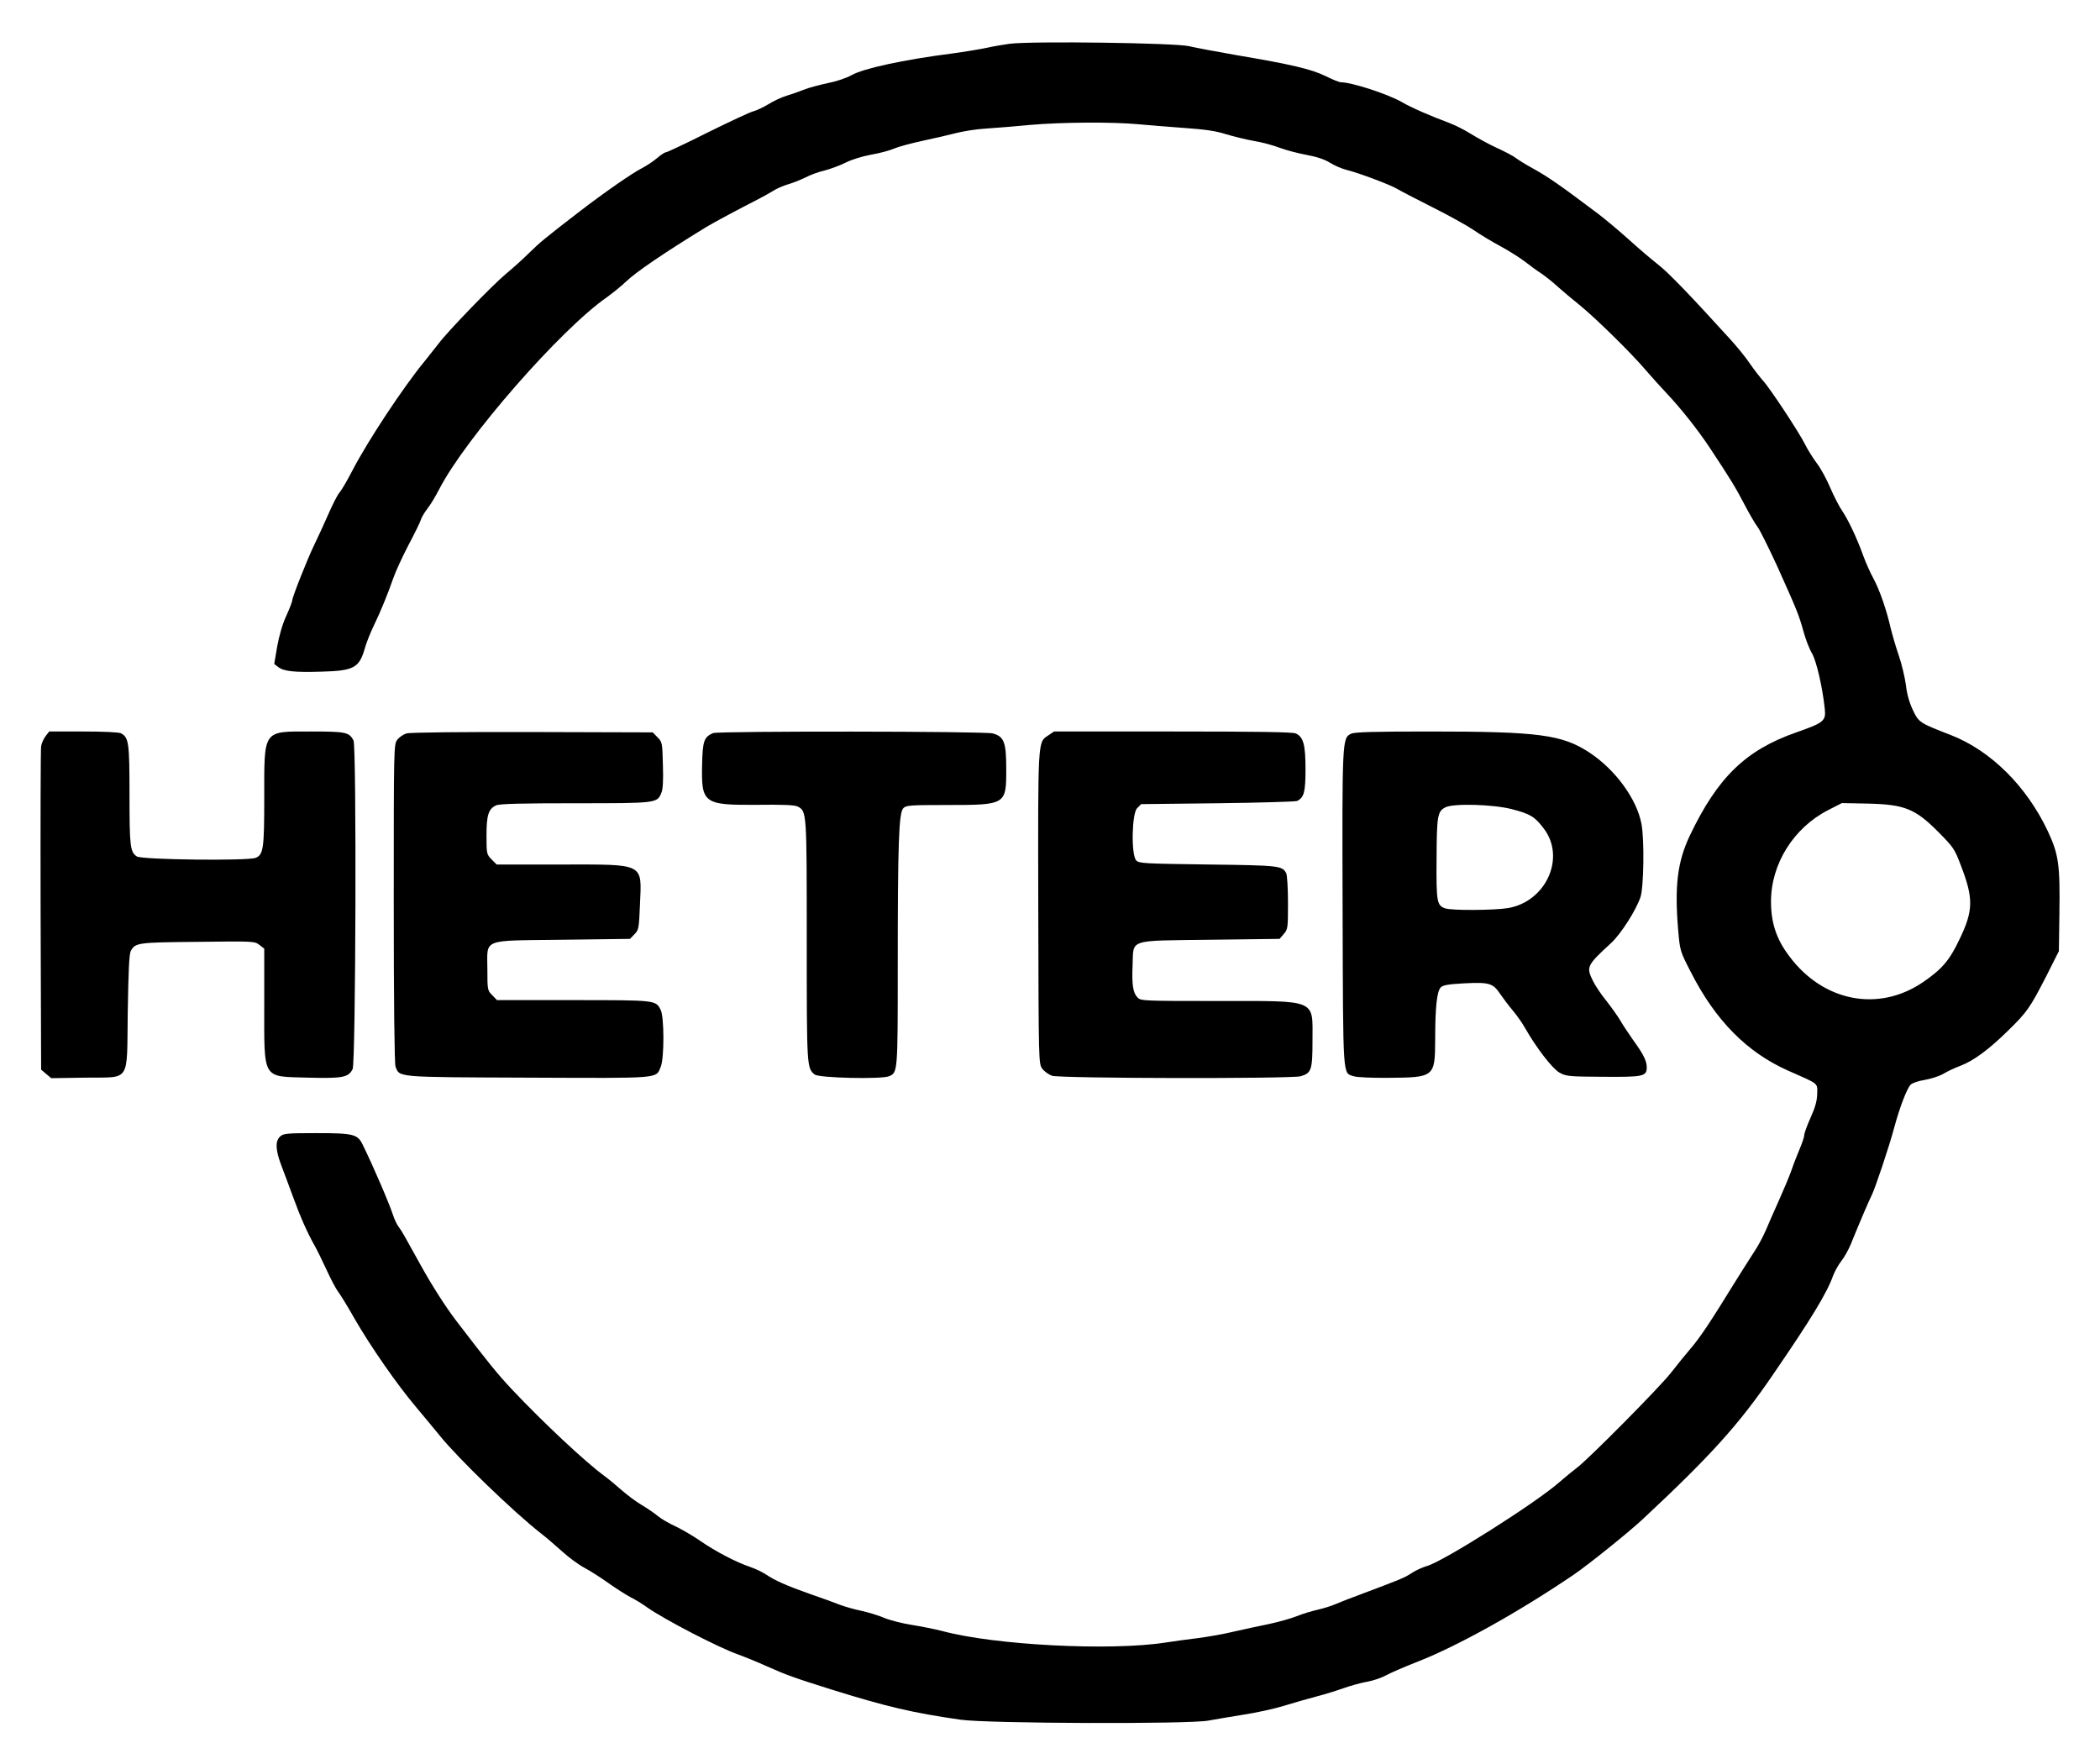
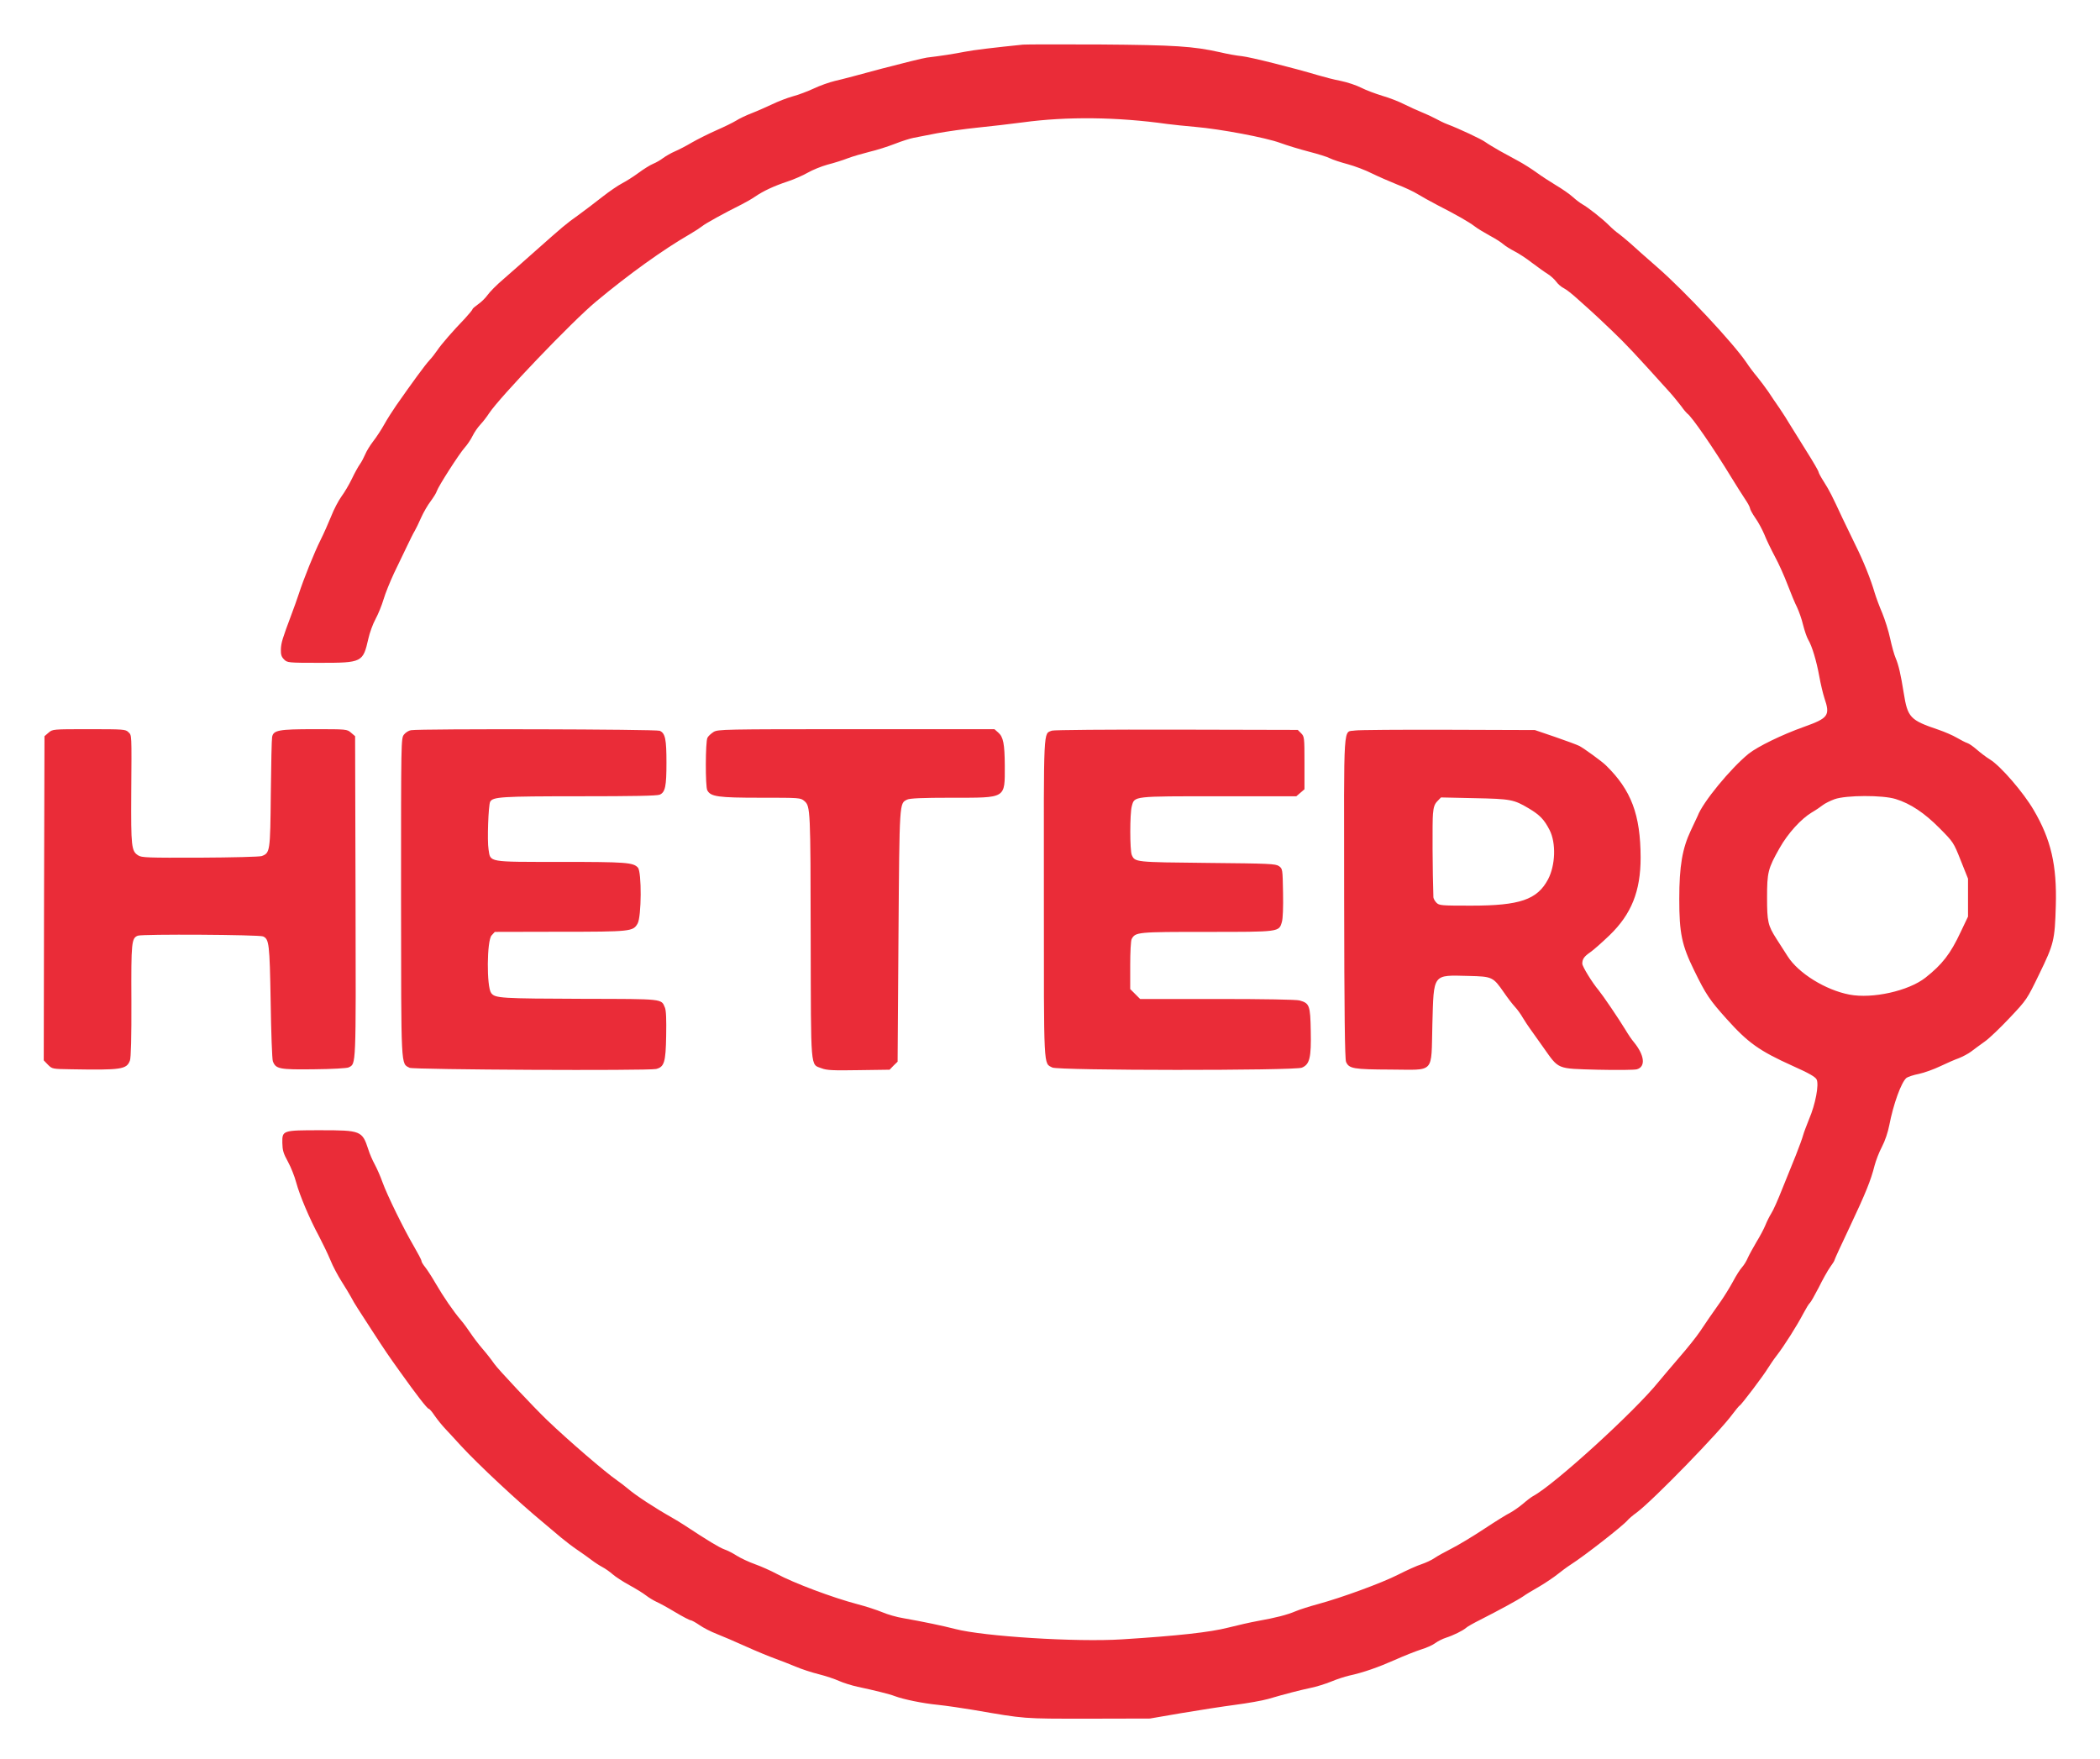
- <svg xmlns="http://www.w3.org/2000/svg" viewBox="0 0 1200 1008">
-   <path d="M 577 25 C 573.4 25.5, 567.4 26.5, 563.5 27.4 C 559.6 28.2, 551.1 29.6, 544.5 30.5 C 515.8 34.2, 493.4 39.1, 486.5 43 C 483.7 44.6, 477.7 46.6, 473 47.5 C 468.3 48.5, 462.2 50.1, 459.5 51.2 C 456.8 52.3, 452.2 53.9, 449.5 54.7 C 446.8 55.5, 442 57.7, 439 59.6 C 436 61.4, 432.1 63.2, 430.5 63.6 C 428.9 63.9, 417.2 69.4, 404.6 75.6 C 392.1 81.9, 381.2 87, 380.6 87 C 379.9 87, 377.6 88.5, 375.4 90.4 C 373.3 92.2, 369.5 94.7, 367 96 C 361.4 98.8, 344.9 110.3, 331.4 120.7 C 311 136.4, 308.4 138.6, 302.4 144.5 C 299.1 147.8, 293.1 153.2, 289.1 156.5 C 281.4 162.9, 255.4 189.8, 250.5 196.5 C 248.8 198.7, 245.2 203.2, 242.5 206.6 C 230.4 221.3, 210.1 252, 201.3 269 C 198.3 274.8, 195 280.4, 193.9 281.6 C 192.9 282.7, 190 288.3, 187.5 294.1 C 185 299.8, 181.4 307.6, 179.5 311.5 C 175.8 319.1, 167 341.2, 167 343.1 C 167 343.7, 165.5 347.7, 163.6 351.9 C 161.4 356.6, 159.5 363.3, 158.4 369.4 L 156.7 379.4 158.9 381.1 C 162 383.6, 168 384.3, 183.8 383.8 C 202.4 383.3, 205.4 381.6, 208.6 370 C 209.5 367, 211.7 361.4, 213.6 357.5 C 217.7 349, 221.4 339.9, 224.7 330.5 C 226 326.7, 229.9 318.2, 233.4 311.5 C 236.9 304.9, 240.1 298.4, 240.5 297 C 240.9 295.6, 242.6 292.8, 244.2 290.7 C 245.9 288.6, 248.9 283.6, 251 279.5 C 266 250.4, 320.5 188, 347 169.7 C 350 167.5, 354.8 163.7, 357.5 161.1 C 363.4 155.4, 380.1 144.1, 403.8 129.6 C 408.1 127, 423.3 118.9, 433.5 113.7 C 435.7 112.6, 439.2 110.6, 441.4 109.3 C 443.5 107.9, 447.6 106.1, 450.4 105.3 C 453.2 104.5, 457.6 102.7, 460.3 101.4 C 462.9 100, 467.8 98.2, 471.3 97.4 C 474.7 96.5, 480.1 94.5, 483.3 92.9 C 486.6 91.2, 492.8 89.3, 497.7 88.4 C 502.5 87.6, 508.4 86, 510.9 84.9 C 513.5 83.8, 520.9 81.8, 527.5 80.4 C 534.1 79, 542.6 77, 546.5 76 C 550.4 75, 557.8 73.8, 563 73.5 C 568.2 73.2, 579.7 72.2, 588.4 71.4 C 606.5 69.8, 635.6 69.6, 650.5 71 C 656 71.5, 667.7 72.5, 676.5 73.1 C 688.2 73.9, 694.6 74.8, 700.3 76.6 C 704.6 77.9, 711.8 79.7, 716.3 80.5 C 720.8 81.2, 727.5 83, 731.1 84.4 C 734.8 85.8, 741.7 87.6, 746.6 88.5 C 752.5 89.6, 757 91.1, 760 93 C 762.5 94.6, 766.8 96.4, 769.5 97.1 C 776.2 98.7, 794.8 105.7, 798.5 108 C 800.1 109, 809.2 113.7, 818.5 118.4 C 827.9 123.1, 838.5 129, 842 131.4 C 845.6 133.9, 852.5 138.1, 857.4 140.7 C 862.2 143.3, 868.5 147.3, 871.4 149.5 C 874.2 151.7, 878.3 154.7, 880.5 156.1 C 882.7 157.6, 887 160.9, 890 163.7 C 893 166.4, 898.6 171.1, 902.5 174.2 C 911.4 181.4, 931.7 201.3, 940 211 C 943.5 215.1, 949.2 221.4, 952.6 225 C 960.7 233.6, 970.2 245.6, 977.1 256 C 988.9 273.8, 991.9 278.8, 996.8 288.2 C 999.6 293.6, 1003 299.4, 1004.4 301.2 C 1005.7 303, 1010.6 312.8, 1015.3 323 C 1026.6 348.1, 1027.9 351.2, 1030.5 360.6 C 1031.7 365.1, 1033.9 370.8, 1035.4 373.3 C 1038 377.8, 1041.4 392.6, 1042.7 404.8 C 1043.5 412, 1042.4 412.9, 1026.2 418.6 C 997.5 428.7, 981.5 444.2, 965.6 477.5 C 958.5 492.5, 956.8 506.4, 959 532 C 960 543.3, 960.1 543.7, 966.2 555.5 C 980.3 583.2, 998.3 601.4, 1022 611.9 C 1039.7 619.7, 1038.5 618.7, 1038.4 625.1 C 1038.3 629.1, 1037.3 632.7, 1034.6 638.7 C 1032.6 643.1, 1031 647.6, 1031 648.6 C 1031 649.7, 1029.8 653.2, 1028.4 656.5 C 1027 659.8, 1024.8 665.4, 1023.6 669 C 1022.3 672.6, 1019.1 680.2, 1016.5 686 C 1013.9 691.8, 1010.5 699.5, 1009 703.1 C 1007.4 706.8, 1004.4 712.4, 1002.2 715.6 C 1000.1 718.9, 995.2 726.5, 991.5 732.5 C 977.4 755.4, 971.6 764.1, 966.4 770.2 C 963.4 773.7, 958.2 780.1, 954.8 784.5 C 948.4 792.7, 907.3 834.2, 901 838.8 C 899.1 840.2, 894.5 844, 890.9 847.1 C 877.2 859.1, 825.1 892, 815.6 894.8 C 812.8 895.6, 808.7 897.5, 806.5 899 C 802.5 901.6, 800.3 902.5, 779 910.5 C 772.7 912.8, 765.5 915.6, 763 916.7 C 760.5 917.8, 755.9 919.2, 752.7 919.9 C 749.6 920.6, 744.3 922.2, 741.1 923.5 C 737.9 924.8, 730.7 926.8, 725.2 928 C 719.7 929.1, 710.5 931.1, 704.8 932.4 C 699.1 933.8, 690.2 935.3, 685 936 C 679.8 936.6, 671.2 937.8, 666 938.6 C 634.4 943.5, 568.3 940.1, 538.4 932 C 534.5 931, 526.6 929.4, 520.9 928.5 C 515.2 927.6, 508 925.7, 505 924.4 C 502 923.1, 496.3 921.4, 492.4 920.5 C 488.4 919.7, 482.8 918.1, 479.9 917 C 476.9 915.8, 469.5 913.1, 463.3 911 C 449.7 906.2, 442.7 903.1, 437.7 899.7 C 435.6 898.3, 431.6 896.4, 428.7 895.4 C 420.8 892.8, 408.6 886.4, 400 880.4 C 395.8 877.5, 389.4 873.8, 385.8 872.1 C 382.3 870.5, 377.8 867.9, 375.9 866.3 C 374 864.7, 369.9 861.9, 366.7 860 C 363.4 858.1, 358.3 854.2, 355.2 851.5 C 352 848.7, 347.7 845.1, 345.5 843.5 C 334.4 835.4, 309.9 812.4, 292.3 793.7 C 284.1 784.9, 279.1 778.8, 260.3 754.2 C 254.6 746.7, 246.8 734.5, 240.7 723.5 C 231.2 706.3, 229.6 703.4, 227.9 701.2 C 226.9 699.9, 225.6 697.2, 224.9 695.2 C 222.7 688.3, 213.5 666.8, 207.2 654 C 204.3 648.1, 201.9 647.5, 180.9 647.5 C 163.9 647.5, 162 647.7, 160.1 649.4 C 157.3 651.9, 157.4 656.8, 160.4 665 C 161.8 668.6, 164.9 677, 167.4 683.8 C 171.7 695.6, 175.7 704.6, 179.9 712 C 181 713.9, 184 720, 186.5 725.4 C 189 730.9, 192.1 736.8, 193.5 738.5 C 194.8 740.3, 199 747.1, 202.7 753.7 C 211.7 769.3, 226.8 791.1, 237.8 804.1 C 242.6 809.8, 248.7 817.2, 251.4 820.5 C 261.7 833.3, 293.6 864.1, 309.2 876.3 C 312.1 878.5, 317.5 883.2, 321.2 886.5 C 324.9 889.9, 330.6 894.1, 334 895.9 C 337.4 897.7, 343.6 901.7, 347.8 904.7 C 352 907.7, 357.7 911.3, 360.3 912.7 C 363 914, 367.2 916.6, 369.8 918.5 C 379.6 925.4, 410.6 941.5, 422 945.5 C 425.6 946.8, 433 949.8, 438.5 952.3 C 449.5 957.2, 453.7 958.7, 475 965.4 C 506.4 975.2, 521.6 978.8, 549 982.7 C 564.4 984.9, 679.7 985.3, 690.5 983.2 C 693.8 982.6, 702.6 981.1, 710 979.9 C 717.4 978.8, 728 976.5, 733.5 974.8 C 739 973.1, 747.3 970.7, 752 969.5 C 756.7 968.3, 763.7 966.1, 767.7 964.7 C 771.6 963.3, 777.7 961.6, 781.2 961 C 784.7 960.4, 789.5 958.7, 791.9 957.4 C 794.4 956, 802.7 952.4, 810.4 949.4 C 833.3 940.4, 868.1 921, 899.3 899.8 C 907.8 894, 930.3 875.9, 938.5 868.3 C 977.6 831.8, 993.7 814, 1013.2 785.4 C 1035.1 753.5, 1044.1 738.6, 1047.5 728.9 C 1048.4 726.5, 1050.5 722.8, 1052.1 720.7 C 1053.8 718.6, 1056.2 714.3, 1057.5 711.2 C 1062.9 697.9, 1068 686, 1069.5 683.1 C 1071.5 679.1, 1079.6 655, 1082.5 644 C 1085.5 632.9, 1089.7 621.9, 1091.8 619.8 C 1092.7 618.9, 1096.4 617.6, 1099.8 617.1 C 1103.3 616.5, 1108.1 615, 1110.5 613.6 C 1112.8 612.2, 1117.3 610.1, 1120.3 609 C 1127.7 606.2, 1136.4 599.8, 1147.3 589.1 C 1158.3 578.4, 1160 575.9, 1169.2 558 L 1176.5 543.5 1176.8 522.1 C 1177.2 494.1, 1176.4 488.3, 1170.2 475 C 1158.1 449.3, 1137.6 428.9, 1114.7 420 C 1096.9 413.1, 1096.5 412.9, 1093.1 405.8 C 1091.1 401.6, 1089.7 396.8, 1089.1 391.5 C 1088.5 387.1, 1086.7 379.4, 1085 374.5 C 1083.3 369.6, 1081.3 362.6, 1080.4 359 C 1078 348.4, 1074 336.9, 1070.5 330.5 C 1068.7 327.2, 1066.1 321.4, 1064.7 317.5 C 1061.1 307.5, 1056.2 297.2, 1052.8 292.1 C 1051.1 289.7, 1048 283.7, 1045.9 278.8 C 1043.8 273.8, 1040.3 267.4, 1038.1 264.6 C 1036 261.8, 1033 257, 1031.5 254 C 1028.1 247.1, 1011.2 221.5, 1007.4 217.5 C 1005.9 215.8, 1002.6 211.6, 1000.1 208 C 997.7 204.4, 992.3 197.7, 988.1 193.2 C 965.5 168.3, 952.9 155.3, 947.5 151.2 C 944.2 148.6, 936.7 142.3, 930.9 137 C 925.1 131.8, 917.2 125.2, 913.4 122.3 C 891.2 105.6, 884.6 101, 875.5 96 C 872.2 94.2, 868.1 91.7, 866.5 90.5 C 864.9 89.2, 859.9 86.6, 855.5 84.6 C 851.1 82.6, 844.4 78.9, 840.5 76.5 C 836.7 74.1, 831 71.3, 828 70.2 C 817.3 66.2, 806.4 61.5, 801 58.3 C 792.9 53.7, 772.4 47, 766.1 47 C 765.3 47, 761.3 45.4, 757.3 43.4 C 749.3 39.5, 737.9 36.8, 706.5 31.5 C 695.5 29.6, 683.4 27.3, 679.5 26.4 C 671.7 24.5, 590.2 23.4, 577 25 M 26.1 420.6 C 25 422, 23.8 424.6, 23.5 426.4 C 23.2 428.1, 23.1 470.4, 23.2 520.3 L 23.5 611.2 26.4 613.7 L 29.3 616.1 48.6 615.8 C 75.1 615.4, 72.4 619.5, 73 578.2 C 73.4 554.4, 73.8 544.9, 74.8 543.3 C 77.4 538.7, 78.7 538.5, 113 538.2 C 145.1 537.8, 145.5 537.8, 148.3 540 L 151 542.1 151 573.3 C 151 617.7, 149.5 615, 176 615.8 C 195.8 616.3, 199.1 615.7, 201.5 610.9 C 203.3 607.4, 203.8 426.4, 202 423.1 C 199.5 418.4, 197.6 418, 178 418 C 149.9 418, 151 416.4, 151 456.1 C 151 484.9, 150.5 488.4, 146.1 490.2 C 141.7 492, 81.1 491.3, 78.2 489.4 C 74.4 486.9, 74 483.9, 74 454.4 C 74 424.1, 73.6 421.5, 69.1 419 C 67.9 418.4, 59.1 418, 47.6 418 L 28.1 418 26.1 420.6 M 232.3 419.1 C 230.6 419.6, 228.2 421.2, 227.1 422.6 C 225 425.3, 225 425.9, 225 516.1 C 225 571.4, 225.4 607.9, 226 609.4 C 228.4 615.7, 225.4 615.5, 301.8 615.8 C 378.9 616.1, 374.7 616.5, 377.6 609.5 C 379.6 604.6, 379.6 581, 377.5 577 C 374.6 571.5, 375.1 571.5, 327.8 571.5 L 284 571.5 281.3 568.7 C 278.6 566, 278.5 565.7, 278.5 554 C 278.5 536, 274.5 537.6, 321.5 537 L 360 536.5 362.5 533.9 C 365 531.4, 365.1 530.7, 365.7 516.9 C 366.7 492.9, 368.9 494, 320.7 494 L 283.8 494 280.9 491.1 C 278.1 488.2, 278 487.9, 278 477.5 C 278 465.8, 279.1 462.2, 283.5 460.2 C 285.4 459.3, 297.8 459, 328.6 459 C 375.2 459, 375.5 459, 377.9 453.1 C 378.8 451.2, 379.1 445.9, 378.8 437.1 C 378.5 424.4, 378.4 424, 375.7 421.3 L 373 418.5 304.2 418.3 C 264.1 418.2, 234.2 418.5, 232.3 419.1 M 407.5 418.9 C 402.3 421.1, 401.5 423.4, 401.2 436.9 C 400.7 459.1, 402.1 460.1, 432.5 459.9 C 447.6 459.7, 454.2 460, 455.9 460.9 C 461 463.7, 461 463.7, 461 537.5 C 461 609.8, 461 610.3, 465.5 614 C 467.9 616, 503.6 616.8, 508 615 C 513 612.9, 513 612.8, 513 552.2 C 513 481.5, 513.6 464.4, 516.2 461.8 C 517.8 460.2, 520 460, 540.8 460 C 574.9 460, 575 459.9, 575 439.6 C 575 424.1, 573.8 420.9, 567.3 419.1 C 562.7 417.8, 410.6 417.7, 407.5 418.9 M 598.9 420.3 C 593 424.3, 593.1 421.6, 593.3 518.8 C 593.5 607.5, 593.5 607.9, 595.6 610.7 C 596.7 612.2, 599.2 614, 601.1 614.7 C 605.6 616.3, 737.6 616.5, 743.2 615 C 749.4 613.2, 750 611.5, 750 594.4 C 750 570.6, 753.3 572, 695.1 572 C 653.7 572, 651.9 571.9, 650.1 570.1 C 647.4 567.4, 646.7 562.7, 647.2 551.4 C 647.8 536.4, 644.1 537.6, 691.6 537 L 731.2 536.5 733.6 533.7 C 735.9 531, 736 530.3, 736 515.9 C 736 507.6, 735.5 500, 735 499 C 732.7 494.7, 731.2 494.5, 690.3 494 C 654.3 493.5, 650.9 493.4, 649.3 491.7 C 646.3 488.7, 646.7 464.9, 649.8 461.8 L 652.1 459.5 695.8 459 C 719.8 458.7, 740.3 458.1, 741.2 457.7 C 745.2 455.7, 746 452.6, 746 439.4 C 746 425.5, 744.8 421.1, 740.4 419.1 C 738.6 418.3, 718.7 418, 670.1 418 L 602.3 418 598.9 420.3 M 772 419.3 C 767 421.8, 766.9 422.3, 767.2 519.5 C 767.5 618.4, 767.2 612.9, 773.6 615 C 775.3 615.6, 784.1 616, 793.1 615.9 C 819.7 615.7, 820 615.5, 820.1 594.1 C 820.1 575.4, 821.1 566.5, 823.3 564.2 C 824.7 562.9, 827.6 562.4, 836.8 561.9 C 850.9 561.2, 853.1 561.8, 857.2 567.9 C 858.9 570.4, 862.2 574.8, 864.5 577.5 C 866.8 580.2, 870 584.8, 871.5 587.5 C 877.8 598.6, 887.1 610.7, 891.1 612.9 C 894.8 615, 896.3 615.2, 915.8 615.3 C 939 615.5, 941 615.1, 941 609.9 C 941 606.2, 939.1 602.4, 933 594 C 930.5 590.4, 927.2 585.5, 925.8 583 C 924.3 580.5, 920.8 575.6, 918 572 C 915.1 568.5, 911.6 563.3, 910.2 560.4 C 906.3 552.5, 906.8 551.6, 920.6 538.9 C 926.1 533.9, 934.8 520.3, 937.4 512.7 C 939.3 507.1, 939.7 479.9, 938 470.9 C 935.4 456.7, 923.1 439.8, 908.2 430 C 892.6 419.8, 879.4 418, 817 418 C 785.1 418, 773.9 418.3, 772 419.3 M 1044.5 463 C 1024.9 473.1, 1012 493.7, 1012 515.1 C 1012 527.4, 1015.1 536.8, 1022.6 546.6 C 1042 572.5, 1073.6 578.5, 1098.9 561.2 C 1109.6 553.9, 1114 548.8, 1119.6 537 C 1127.7 520.3, 1127.8 513.4, 1120.4 494.3 C 1116.9 485, 1116.1 484, 1107.6 475.4 C 1094.4 462.1, 1088.3 459.7, 1067.5 459.2 L 1052.5 458.9 1044.5 463 M 826 461.3 C 821.4 463.6, 821 466.2, 820.9 490.8 C 820.7 515.3, 821.1 517.3, 825.6 519 C 829.1 520.4, 853.9 520.2, 861.8 518.9 C 883.5 515.1, 894.8 490.1, 882.2 473.5 C 877 466.6, 874.4 465.1, 864 462.4 C 853.3 459.6, 830.6 459, 826 461.3" fill="currentColor" fill-rule="evenodd" />
+ <svg xmlns="http://www.w3.org/2000/svg" viewBox="0 0 1440 1206">
+   <path d="M 701.5 30.6 C 682.7 32.5, 667.4 34.3, 661.5 35.5 C 654.5 36.9, 644.8 38.4, 635.5 39.5 C 632.8 39.9, 619 43.3, 604.9 47 C 590.9 50.8, 576.3 54.7, 572.5 55.5 C 568.7 56.4, 562.2 58.7, 558 60.7 C 553.9 62.6, 547.4 65.1, 543.5 66.1 C 539.6 67.2, 533.4 69.6, 529.5 71.5 C 525.6 73.3, 519.4 76.1, 515.5 77.6 C 511.6 79.1, 506.8 81.4, 504.8 82.7 C 502.7 84, 496.6 87, 491.1 89.4 C 485.7 91.8, 478.1 95.6, 474.3 97.8 C 470.6 100, 465.4 102.7, 462.8 103.8 C 460.2 104.9, 456.6 107, 454.8 108.3 C 453 109.7, 449.9 111.5, 447.9 112.3 C 445.9 113.1, 441.4 115.9, 437.9 118.5 C 434.4 121.1, 429.3 124.3, 426.6 125.7 C 423.9 127.1, 417.7 131.3, 412.9 135.1 C 408 139, 400.5 144.6, 396.3 147.7 C 388 153.6, 386.6 154.8, 366.3 172.8 C 359.1 179.2, 349.5 187.7, 345.1 191.5 C 340.6 195.3, 335.8 200.2, 334.4 202.2 C 333 204.2, 330.1 207.1, 327.9 208.6 C 325.8 210.1, 324 211.6, 324 212 C 324 212.5, 321.6 215.3, 318.8 218.4 C 310.6 226.9, 302.6 236.1, 300 240 C 298.7 241.9, 296.3 245.1, 294.5 247 C 291.5 250.2, 282.6 262.4, 271.7 278 C 269.2 281.6, 265.5 287.4, 263.5 291 C 261.5 294.6, 258.1 299.8, 255.9 302.6 C 253.8 305.3, 251.3 309.4, 250.4 311.6 C 249.5 313.7, 247.9 316.8, 246.8 318.3 C 245.7 319.8, 243.2 324.3, 241.3 328.3 C 239.4 332.3, 236.1 337.8, 234.1 340.5 C 232.1 343.3, 228.9 349.3, 227.1 354 C 225.2 358.7, 221.9 366.1, 219.7 370.5 C 215.6 378.7, 208.3 396.7, 204.8 407.5 C 203.7 410.8, 201.5 417.1, 199.8 421.5 C 193.7 437.8, 192.8 440.6, 192.6 445.2 C 192.5 448.9, 193 450.4, 194.8 452.2 C 197 454.4, 197.5 454.5, 219.3 454.5 C 248.4 454.5, 248.9 454.2, 252.6 437.9 C 253.5 433.8, 255.7 427.8, 257.5 424.5 C 259.3 421.2, 261.8 415.1, 263 411 C 264.2 406.9, 267.5 398.8, 270.2 393 C 273 387.2, 277 378.9, 279.1 374.5 C 281.2 370.1, 283.5 365.4, 284.4 364 C 285.2 362.6, 287.2 358.6, 288.8 354.9 C 290.4 351.3, 293.3 346.3, 295.3 343.7 C 297.2 341.1, 299.2 338, 299.5 336.8 C 300.6 333.4, 314.9 311.1, 318.6 307 C 320.3 305.1, 322.8 301.5, 324 299 C 325.2 296.5, 327.7 292.9, 329.5 291 C 331.3 289.1, 333.9 285.7, 335.3 283.5 C 342.5 272.5, 392.4 220.3, 408.7 206.8 C 431.1 188.1, 455.1 170.9, 473 160.6 C 476.6 158.5, 480.4 156, 481.5 155.1 C 483.4 153.4, 497.2 145.8, 508.5 140.2 C 511.3 138.8, 515.3 136.5, 517.5 135 C 523.5 130.9, 530.6 127.6, 539.9 124.5 C 544.5 123, 550.8 120.2, 553.9 118.4 C 557 116.6, 563.1 114.1, 567.4 112.9 C 571.8 111.8, 578.1 109.8, 581.4 108.5 C 584.8 107.2, 591.5 105.3, 596.2 104.1 C 601 103, 608.8 100.5, 613.7 98.6 C 618.5 96.7, 624.3 94.9, 626.5 94.5 C 628.7 94.1, 635.8 92.7, 642.4 91.4 C 648.9 90.2, 661.5 88.4, 670.4 87.5 C 679.2 86.6, 693.2 85, 701.4 83.9 C 731.6 79.8, 766.2 80.2, 800.3 85 C 804 85.5, 812.7 86.4, 819.6 87 C 836.9 88.5, 867.8 94.3, 877.9 98 C 882.5 99.7, 891.4 102.4, 897.6 104 C 903.8 105.6, 910.3 107.6, 912.1 108.6 C 913.9 109.5, 919.3 111.3, 924.2 112.6 C 929 113.9, 936.4 116.7, 940.7 118.9 C 945 121, 952.8 124.4, 958 126.5 C 963.2 128.5, 969.6 131.5, 972.1 133.1 C 974.7 134.7, 980.8 138.1, 985.6 140.6 C 998.7 147.3, 1007.3 152.2, 1011.2 155.2 C 1013.1 156.7, 1017.8 159.5, 1021.6 161.6 C 1025.4 163.6, 1029.6 166.3, 1031 167.6 C 1032.4 168.8, 1035.8 170.9, 1038.5 172.3 C 1041.3 173.7, 1046.7 177.2, 1050.5 180.2 C 1054.4 183.1, 1059.2 186.6, 1061.2 187.8 C 1063.3 189.1, 1065.9 191.5, 1067.1 193.1 C 1068.2 194.7, 1070.6 196.8, 1072.3 197.6 C 1074.1 198.5, 1078 201.6, 1081.1 204.4 C 1084.2 207.2, 1088.5 211.1, 1090.7 213 C 1092.8 214.9, 1099.6 221.2, 1105.6 227 C 1115.2 236.2, 1121.1 242.5, 1145 269 C 1147.7 272, 1151.2 276.4, 1152.9 278.6 C 1154.5 280.9, 1156.4 283.1, 1156.9 283.5 C 1159.8 285.2, 1175.2 307.6, 1187.3 327.5 C 1190.3 332.4, 1194.4 338.9, 1196.4 341.9 C 1198.4 344.8, 1200 347.8, 1200 348.5 C 1200 349.2, 1201.6 352.2, 1203.6 355.1 C 1205.7 358, 1208.4 363.1, 1209.8 366.4 C 1211.1 369.8, 1214.4 376.6, 1217 381.5 C 1219.7 386.4, 1223.6 395.2, 1225.8 401 C 1228 406.8, 1230.9 413.8, 1232.3 416.5 C 1233.6 419.3, 1235.5 424.6, 1236.4 428.5 C 1237.4 432.4, 1238.9 436.9, 1239.9 438.6 C 1242.6 443.1, 1245.6 453.3, 1247.5 463.7 C 1248.4 468.8, 1250 475.5, 1251 478.6 C 1255.1 490.6, 1253.8 492.4, 1237 498.4 C 1221.8 503.8, 1205.3 511.9, 1199.1 516.8 C 1186.6 527, 1167.6 550.1, 1164.1 559.5 C 1163.9 560, 1161.8 564.5, 1159.4 569.5 C 1153.6 581.8, 1151.5 593.8, 1151.5 616.5 C 1151.5 639.8, 1153.2 648.1, 1161.7 665.4 C 1169.8 682, 1172.4 685.8, 1183.9 698.6 C 1198.6 715, 1206.2 720.5, 1229.5 731 C 1240.5 735.9, 1244.8 738.4, 1245.7 740.2 C 1247.4 743.7, 1244.9 757.2, 1240.5 767.4 C 1238.7 771.9, 1236.8 776.9, 1236.4 778.5 C 1236 780.1, 1233.8 786.2, 1231.5 792 C 1229.1 797.8, 1224.9 808.4, 1222 815.5 C 1219.2 822.6, 1215.9 830.1, 1214.6 832 C 1213.4 833.9, 1211.6 837.5, 1210.6 840 C 1209.6 842.5, 1206.9 847.6, 1204.5 851.5 C 1202.2 855.4, 1199.5 860.3, 1198.5 862.5 C 1197.6 864.7, 1195.8 867.6, 1194.5 869 C 1193.2 870.4, 1190.4 874.8, 1188.3 878.8 C 1186.2 882.7, 1182.3 889, 1179.7 892.7 C 1173 902.2, 1170.7 905.5, 1165.7 913 C 1163.3 916.6, 1156.9 924.6, 1151.4 930.9 C 1146 937.2, 1139.7 944.6, 1137.4 947.4 C 1121.1 967.7, 1065.7 1018.2, 1051.2 1025.9 C 1050.1 1026.5, 1047 1028.8, 1044.5 1031 C 1041.9 1033.2, 1037.9 1036, 1035.7 1037.2 C 1033.4 1038.3, 1025.2 1043.4, 1017.5 1048.5 C 1009.8 1053.6, 999.8 1059.6, 995.4 1061.8 C 990.9 1064.1, 985.6 1067, 983.6 1068.4 C 981.6 1069.8, 977.6 1071.6, 974.7 1072.6 C 971.8 1073.5, 964.7 1076.7, 958.8 1079.7 C 947.4 1085.5, 920.1 1095.5, 903.5 1100 C 898 1101.5, 891.3 1103.6, 888.5 1104.8 C 882.6 1107.3, 874.9 1109.3, 862.5 1111.5 C 857.5 1112.4, 848.3 1114.5, 842 1116.1 C 829.9 1119.2, 807.7 1121.7, 769.4 1124.1 C 738.4 1126.1, 674.5 1122.1, 655 1117 C 647 1114.9, 632.6 1111.9, 619.5 1109.6 C 615 1108.9, 608.5 1107, 605 1105.5 C 601.4 1104, 593.8 1101.5, 588 1100 C 570.9 1095.5, 544.3 1085.5, 532.6 1079.2 C 528.7 1077.1, 522 1074.1, 517.8 1072.6 C 513.6 1071.1, 508 1068.5, 505.3 1066.8 C 502.7 1065.1, 498.8 1063.1, 496.7 1062.4 C 493.3 1061.2, 484.9 1056.1, 469.9 1046.2 C 467.2 1044.4, 462.9 1041.8, 460.4 1040.4 C 449.4 1034.2, 435.9 1025.4, 430.7 1020.9 C 428.4 1019, 424.9 1016.3, 423 1015 C 415.3 1009.7, 390 988, 375.2 973.8 C 366.6 965.6, 341.1 938.5, 338.8 935 C 337.1 932.5, 333.5 927.9, 330.8 924.8 C 328.1 921.7, 324.5 916.9, 322.7 914.2 C 320.9 911.5, 318 907.5, 316.2 905.4 C 310.8 899.1, 304 889.1, 298.7 880 C 296 875.3, 292.7 870.3, 291.4 868.7 C 290.1 867.1, 289 865.3, 289 864.6 C 289 863.9, 286.6 859.4, 283.7 854.4 C 276.8 842.6, 265.5 819.6, 262.3 810.7 C 260.9 806.7, 258.5 801.3, 257 798.5 C 255.5 795.8, 253.4 791, 252.5 788 C 248.4 775.4, 247.4 775, 219.8 775 C 193.6 775, 193.5 775.1, 193.6 783.7 C 193.7 788.7, 194.3 790.9, 197.4 796.5 C 199.4 800.1, 202 806.6, 203.1 810.8 C 205.5 819.7, 212.3 835.8, 218.8 847.8 C 221.2 852.4, 224.7 859.6, 226.5 863.9 C 228.2 868.2, 231.8 874.9, 234.3 878.8 C 236.8 882.7, 239.6 887.4, 240.6 889.2 C 241.5 891, 243.7 894.8, 245.5 897.5 C 247.3 900.3, 251.6 907, 255.2 912.5 C 264.5 926.8, 266.2 929.3, 274.3 940.6 C 285.4 956.2, 293 966, 294 966 C 294.5 966, 296.3 968.1, 298.1 970.8 C 299.9 973.4, 303.2 977.5, 305.6 980 C 307.9 982.5, 312.7 987.6, 316.1 991.4 C 328.2 1004.5, 355.3 1029.8, 372.5 1044 C 376.1 1047, 381.6 1051.6, 384.6 1054.2 C 387.7 1056.8, 392.7 1060.6, 395.8 1062.7 C 398.9 1064.8, 403.3 1067.9, 405.5 1069.6 C 407.7 1071.3, 411.1 1073.5, 413 1074.5 C 414.9 1075.5, 418.1 1077.7, 420 1079.4 C 421.9 1081.1, 427.1 1084.5, 431.5 1086.9 C 435.9 1089.3, 441.1 1092.5, 443 1094 C 444.9 1095.5, 448.1 1097.4, 450 1098.3 C 451.9 1099.1, 457.8 1102.3, 462.9 1105.4 C 468.1 1108.5, 472.9 1111, 473.6 1111 C 474.2 1111, 477 1112.5, 479.6 1114.3 C 482.3 1116.2, 487.6 1118.9, 491.5 1120.4 C 495.4 1121.9, 504.4 1125.8, 511.5 1129 C 518.6 1132.2, 527.6 1135.9, 531.5 1137.3 C 535.4 1138.7, 541.7 1141.2, 545.6 1142.8 C 549.5 1144.5, 556.6 1146.8, 561.4 1148 C 566.2 1149.2, 572.5 1151.3, 575.3 1152.6 C 578.2 1153.9, 583.9 1155.7, 588 1156.6 C 599.4 1159, 610.2 1161.7, 613.5 1163 C 619.3 1165.2, 632.7 1168, 643.1 1169 C 648.8 1169.6, 659.8 1171.2, 667.5 1172.5 C 703.6 1178.7, 700.5 1178.5, 746 1178.5 L 788.5 1178.4 810 1174.7 C 821.9 1172.7, 838.6 1170.1, 847 1169 C 855.5 1167.9, 865.6 1166.1, 869.5 1165 C 881.4 1161.5, 891.2 1159, 898.7 1157.4 C 902.7 1156.6, 909 1154.6, 912.7 1153.1 C 916.5 1151.5, 922 1149.7, 925 1149 C 934.8 1146.9, 945.2 1143.2, 956.5 1138.2 C 962.5 1135.5, 970.6 1132.3, 974.3 1131.1 C 978 1130, 982.5 1128, 984.3 1126.6 C 986.1 1125.3, 989.3 1123.7, 991.5 1123 C 996.5 1121.4, 1003 1118.2, 1005.2 1116.3 C 1006.1 1115.4, 1010.6 1112.9, 1015.2 1110.6 C 1028 1104.1, 1041.2 1096.9, 1044.5 1094.6 C 1046.1 1093.4, 1051.1 1090.4, 1055.5 1087.9 C 1059.9 1085.3, 1065.5 1081.5, 1068 1079.5 C 1070.5 1077.5, 1074.5 1074.5, 1077 1072.9 C 1086.6 1066.8, 1112.9 1046.2, 1116 1042.5 C 1116.8 1041.5, 1119.7 1039, 1122.5 1037 C 1133.8 1028.5, 1179.5 981.5, 1188.3 969.3 C 1190.4 966.5, 1192.5 964, 1192.9 963.8 C 1194 963.4, 1209.5 942.9, 1212.4 938 C 1213.6 936.1, 1216.2 932.2, 1218.3 929.5 C 1223.5 922.8, 1232.2 909, 1236.5 900.8 C 1238.4 897.2, 1240.4 893.9, 1241 893.5 C 1241.6 893.1, 1244.3 888.3, 1247.1 882.9 C 1249.8 877.4, 1253.4 871, 1255 868.8 C 1256.7 866.5, 1258 864.4, 1258 863.9 C 1258 863.5, 1262.7 853.3, 1268.4 841.3 C 1279.3 818.2, 1282.9 809.3, 1285.4 799.3 C 1286.3 795.9, 1288.5 790, 1290.5 786.3 C 1292.6 782.3, 1294.6 776.3, 1295.5 771.6 C 1298.3 757.1, 1303.7 742.1, 1307.3 739.1 C 1308.3 738.4, 1312 737.1, 1315.7 736.4 C 1319.5 735.6, 1326.1 733.2, 1330.5 731.1 C 1334.9 729, 1340.6 726.5, 1343.2 725.6 C 1345.7 724.6, 1349.6 722.6, 1351.7 721 C 1353.8 719.4, 1358 716.3, 1361.1 714.1 C 1364.1 712, 1371.8 704.6, 1378.2 697.8 C 1389.8 685.5, 1389.9 685.3, 1398.3 668 C 1408.4 647.2, 1409 644.9, 1409.7 621 C 1410.5 593.3, 1406.4 575.6, 1394.5 555.4 C 1387.5 543.4, 1372 525.4, 1364.6 520.8 C 1361.8 519.1, 1357.7 515.9, 1355.4 513.9 C 1353.1 511.9, 1350.3 509.9, 1349 509.5 C 1347.7 509.1, 1344.5 507.4, 1341.7 505.8 C 1339 504.2, 1333.4 501.8, 1329.3 500.4 C 1309.8 493.8, 1308.1 492.1, 1305.4 475.1 C 1303.4 462.5, 1301.9 456, 1299.9 451.3 C 1298.9 449.1, 1297.2 442.9, 1296.1 437.8 C 1295 432.6, 1292.5 424.8, 1290.7 420.4 C 1288.8 416, 1286.5 409.8, 1285.5 406.5 C 1282.9 397.5, 1277.8 384.7, 1272.2 373.5 C 1269.5 368, 1265.6 359.9, 1263.5 355.5 C 1256.2 339.8, 1254.5 336.4, 1250.8 330.6 C 1248.7 327.3, 1247 324.2, 1247 323.6 C 1247 323, 1243.2 316.4, 1238.5 309 C 1233.9 301.6, 1228.8 293.5, 1227.3 291 C 1225.9 288.5, 1222.7 283.6, 1220.3 280 C 1217.8 276.4, 1214.3 271.3, 1212.5 268.5 C 1210.6 265.8, 1207.3 261.3, 1205 258.5 C 1202.7 255.8, 1199.4 251.4, 1197.7 248.8 C 1188.6 235.3, 1155.4 199.8, 1136.5 183.3 C 1129.3 177, 1121 169.7, 1118 166.9 C 1114.9 164.2, 1111.3 161.2, 1109.9 160.2 C 1108.5 159.3, 1105.5 156.7, 1103.3 154.5 C 1098.7 149.9, 1088.9 142.2, 1085.1 140.1 C 1083.7 139.3, 1080.7 137.1, 1078.4 135 C 1076.2 133, 1071 129.4, 1066.9 127 C 1062.9 124.6, 1056.8 120.6, 1053.5 118.2 C 1050.2 115.8, 1044.8 112.4, 1041.5 110.6 C 1038.2 108.8, 1032.3 105.6, 1028.5 103.5 C 1024.7 101.3, 1020.1 98.6, 1018.5 97.4 C 1015.8 95.4, 1000.7 88.3, 992 85 C 990.1 84.3, 986.7 82.6, 984.5 81.4 C 982.3 80.2, 978 78.2, 975 77 C 972 75.8, 966.5 73.3, 962.9 71.5 C 959.2 69.6, 952.5 67, 947.9 65.7 C 943.3 64.3, 936.8 61.9, 933.5 60.2 C 930.2 58.5, 923.9 56.4, 919.5 55.5 C 915.1 54.7, 907.9 52.8, 903.5 51.5 C 887.1 46.6, 857.3 39.1, 851.5 38.5 C 848.2 38.2, 841.5 37, 836.5 35.8 C 818.1 31.7, 805.8 30.9, 754.5 30.5 C 727.5 30.4, 703.7 30.4, 701.5 30.6 M 33.3 502.4 L 30.5 504.8 30.2 616 L 30 727.1 32.9 730.1 C 35.8 733, 35.9 733, 48.7 733.2 C 83.3 733.8, 86.8 733.3, 89.1 727.2 C 89.8 725.5, 90.2 711, 90.1 686.3 C 89.9 646, 90.2 643.3, 94.5 641.6 C 97.6 640.4, 177.7 640.9, 180.4 642.1 C 184.5 644, 184.9 646.8, 185.6 687 C 185.9 708.1, 186.6 726.5, 187.1 727.7 C 189.1 733, 191.5 733.5, 215.3 733.2 C 227.5 733.1, 238.1 732.5, 239.1 731.9 C 244.2 729.2, 244.1 733.5, 243.8 614.9 L 243.5 504.8 240.7 502.4 C 237.9 500, 237.7 500, 215.4 500 C 191.1 500, 187.5 500.7, 186.6 505.3 C 186.3 506.5, 185.9 524, 185.7 544.2 C 185.3 584, 185.2 584.8, 179.5 587 C 178.2 587.5, 159.2 588, 137.2 588.1 C 101.1 588.2, 97 588.1, 94.7 586.5 C 90.1 583.6, 89.8 580.4, 90 544.2 C 90.3 502, 90.4 504.4, 88 502 C 86.1 500.1, 84.7 500, 61.1 500 C 36.1 500, 36.1 500, 33.3 502.4 M 281.8 500.7 C 280.3 500.9, 278.1 502.3, 277 503.7 C 275 506.3, 275 507.3, 275 615.2 C 275.1 734.6, 274.8 729, 280.9 732.2 C 283.6 733.5, 444.3 734.3, 449.9 733 C 455.5 731.6, 456.5 728.4, 456.8 710.3 C 457 699, 456.8 692.8, 455.9 690.8 C 453.4 684.8, 455.1 685, 401 684.9 C 342.9 684.7, 339.5 684.5, 336.8 680.9 C 333.6 676.6, 333.8 644.9, 337.1 641.4 L 339.3 639 383.9 638.9 C 432.7 638.9, 434.1 638.7, 437.2 633.3 C 439.9 628.7, 440.1 597.8, 437.4 594.9 C 434.2 591.4, 429.4 591, 384.4 591 C 333.9 591, 336.4 591.4, 335 582.4 C 334 576.5, 334.9 552.2, 336.1 549.8 C 337.9 546.4, 343.6 546, 397.2 546 C 434.5 546, 450.6 545.7, 452.4 544.9 C 456.2 543.2, 457 539.1, 457 523 C 457 506.9, 456.2 502.8, 452.4 501.1 C 450 500, 288.8 499.6, 281.8 500.7 M 489.3 501.9 C 487.6 503, 485.6 504.8, 485.1 505.9 C 483.7 508.4, 483.6 539.5, 485 541.9 C 487.3 546.3, 492.4 547, 521.5 547 C 548.6 547, 548.9 547, 551.6 549.3 C 555.7 552.8, 555.8 555.2, 555.9 643.4 C 556.1 735, 555.6 729.6, 563.3 732.5 C 566.9 733.9, 571 734.1, 588.8 733.8 L 610 733.5 612.7 730.7 L 615.5 728 616.1 641.6 C 616.8 548.7, 616.7 551, 622 548.3 C 623.8 547.4, 632 547, 652.8 547 C 690.3 547, 689 547.8, 689 525.1 C 688.9 510.1, 688 505.3, 684.5 502.3 L 681.9 500 587.2 500 C 495.2 500, 492.4 500.1, 489.3 501.9 M 721.3 501 C 715.4 503.4, 715.7 496.8, 715.8 615.9 C 715.8 735, 715.5 728.8, 721.6 732 C 725.5 734.1, 887.7 734.2, 892.7 732.1 C 898.1 729.9, 899.2 725.2, 898.8 706.8 C 898.5 689.3, 897.9 687.9, 891.1 686 C 888.9 685.4, 866.8 685, 834.6 685 L 781.8 685 778.4 681.6 L 775 678.2 775 662 C 775 652.9, 775.4 645, 776 643.9 C 778.6 639.1, 779.9 639, 827.5 639 C 877.6 639, 877 639.1, 879 632.2 C 879.7 630, 880 622, 879.8 612.1 C 879.5 595.9, 879.5 595.7, 877 593.9 C 874.7 592.3, 870.8 592.1, 827.9 591.7 C 778.3 591.2, 778.3 591.2, 776.1 586.3 C 774.7 583.2, 774.7 557.7, 776.1 552.8 C 778 545.8, 776.5 546, 835.9 546 L 888.9 546 891.7 543.6 L 894.5 541.2 894.5 523.1 C 894.5 505.7, 894.4 505, 892.2 502.8 L 889.9 500.5 806.7 500.3 C 759.8 500.2, 722.5 500.5, 721.3 501 M 929.2 500.9 C 920.8 502.4, 921.6 491.4, 921.7 615.1 C 921.8 695.6, 922.2 726, 923 728.1 C 925 732.8, 928.1 733.3, 953.6 733.4 C 984.4 733.5, 981.3 736.9, 982.2 702.3 C 983.2 667.2, 982.1 668.6, 1007.1 669.2 C 1023.3 669.6, 1023.8 669.8, 1031.3 680.6 C 1033.9 684.4, 1037.3 688.8, 1038.9 690.5 C 1040.4 692.1, 1042.9 695.5, 1044.3 698 C 1045.8 700.5, 1047.9 703.6, 1048.9 705 C 1049.9 706.4, 1054 712.1, 1058 717.8 C 1069.2 733.6, 1067 732.7, 1095.5 733.5 C 1108.7 733.8, 1120.8 733.7, 1122.5 733.2 C 1128.6 731.4, 1127.7 723.5, 1120.3 714.5 C 1118.9 712.9, 1116.4 709.2, 1114.7 706.3 C 1109.5 697.8, 1099.3 682.8, 1096.2 679 C 1091.8 673.8, 1085 662.7, 1085 660.8 C 1085 657.7, 1086.2 655.9, 1090.4 653 C 1092.6 651.5, 1098.6 646.2, 1103.7 641.3 C 1118.7 626.8, 1125 611.1, 1125 588 C 1124.9 558.6, 1118.6 541.8, 1101.2 524.8 C 1098.5 522.1, 1086.2 513.2, 1083 511.5 C 1081.4 510.7, 1073.9 507.9, 1066.3 505.3 L 1052.5 500.6 993 500.4 C 960.3 500.3, 931.6 500.5, 929.2 500.9 M 1258 548 C 1255 549.1, 1251.4 550.9, 1250 552 C 1248.6 553.1, 1245.3 555.4, 1242.5 557 C 1235 561.5, 1226 571.4, 1220.3 581.5 C 1212.3 595.6, 1211.7 598.2, 1211.7 615.5 C 1211.7 632, 1212.3 634.6, 1218.1 643.7 C 1220 646.6, 1223.4 652, 1225.8 655.7 C 1233.2 667.4, 1251.9 678.9, 1268.2 682 C 1284 685, 1308.7 679.5, 1320.3 670.4 C 1331.8 661.3, 1337.4 654.2, 1344.5 639 L 1349.5 628.5 1349.5 615.5 L 1349.5 602.5 1344.5 590 C 1339.6 577.6, 1339.4 577.4, 1330 567.9 C 1319.6 557.4, 1310 551, 1299.9 547.9 C 1291 545.1, 1265.9 545.2, 1258 548 M 985.7 549.3 C 983.8 551.2, 983 553.2, 982.6 558.1 C 982.1 563, 982.3 598.7, 982.9 615.3 C 983 616.2, 983.9 617.9, 985 619 C 986.9 620.9, 988.3 621, 1008.8 621 C 1042.2 621, 1054.1 616.9, 1061.5 603 C 1066.6 593.3, 1067.1 578.1, 1062.6 569.2 C 1058.9 562, 1056 558.9, 1048.3 554.3 C 1038 548.2, 1036 547.8, 1010.8 547.3 L 988.1 546.8 985.7 549.3" fill="#ea2c38" fill-rule="evenodd" />
</svg>
